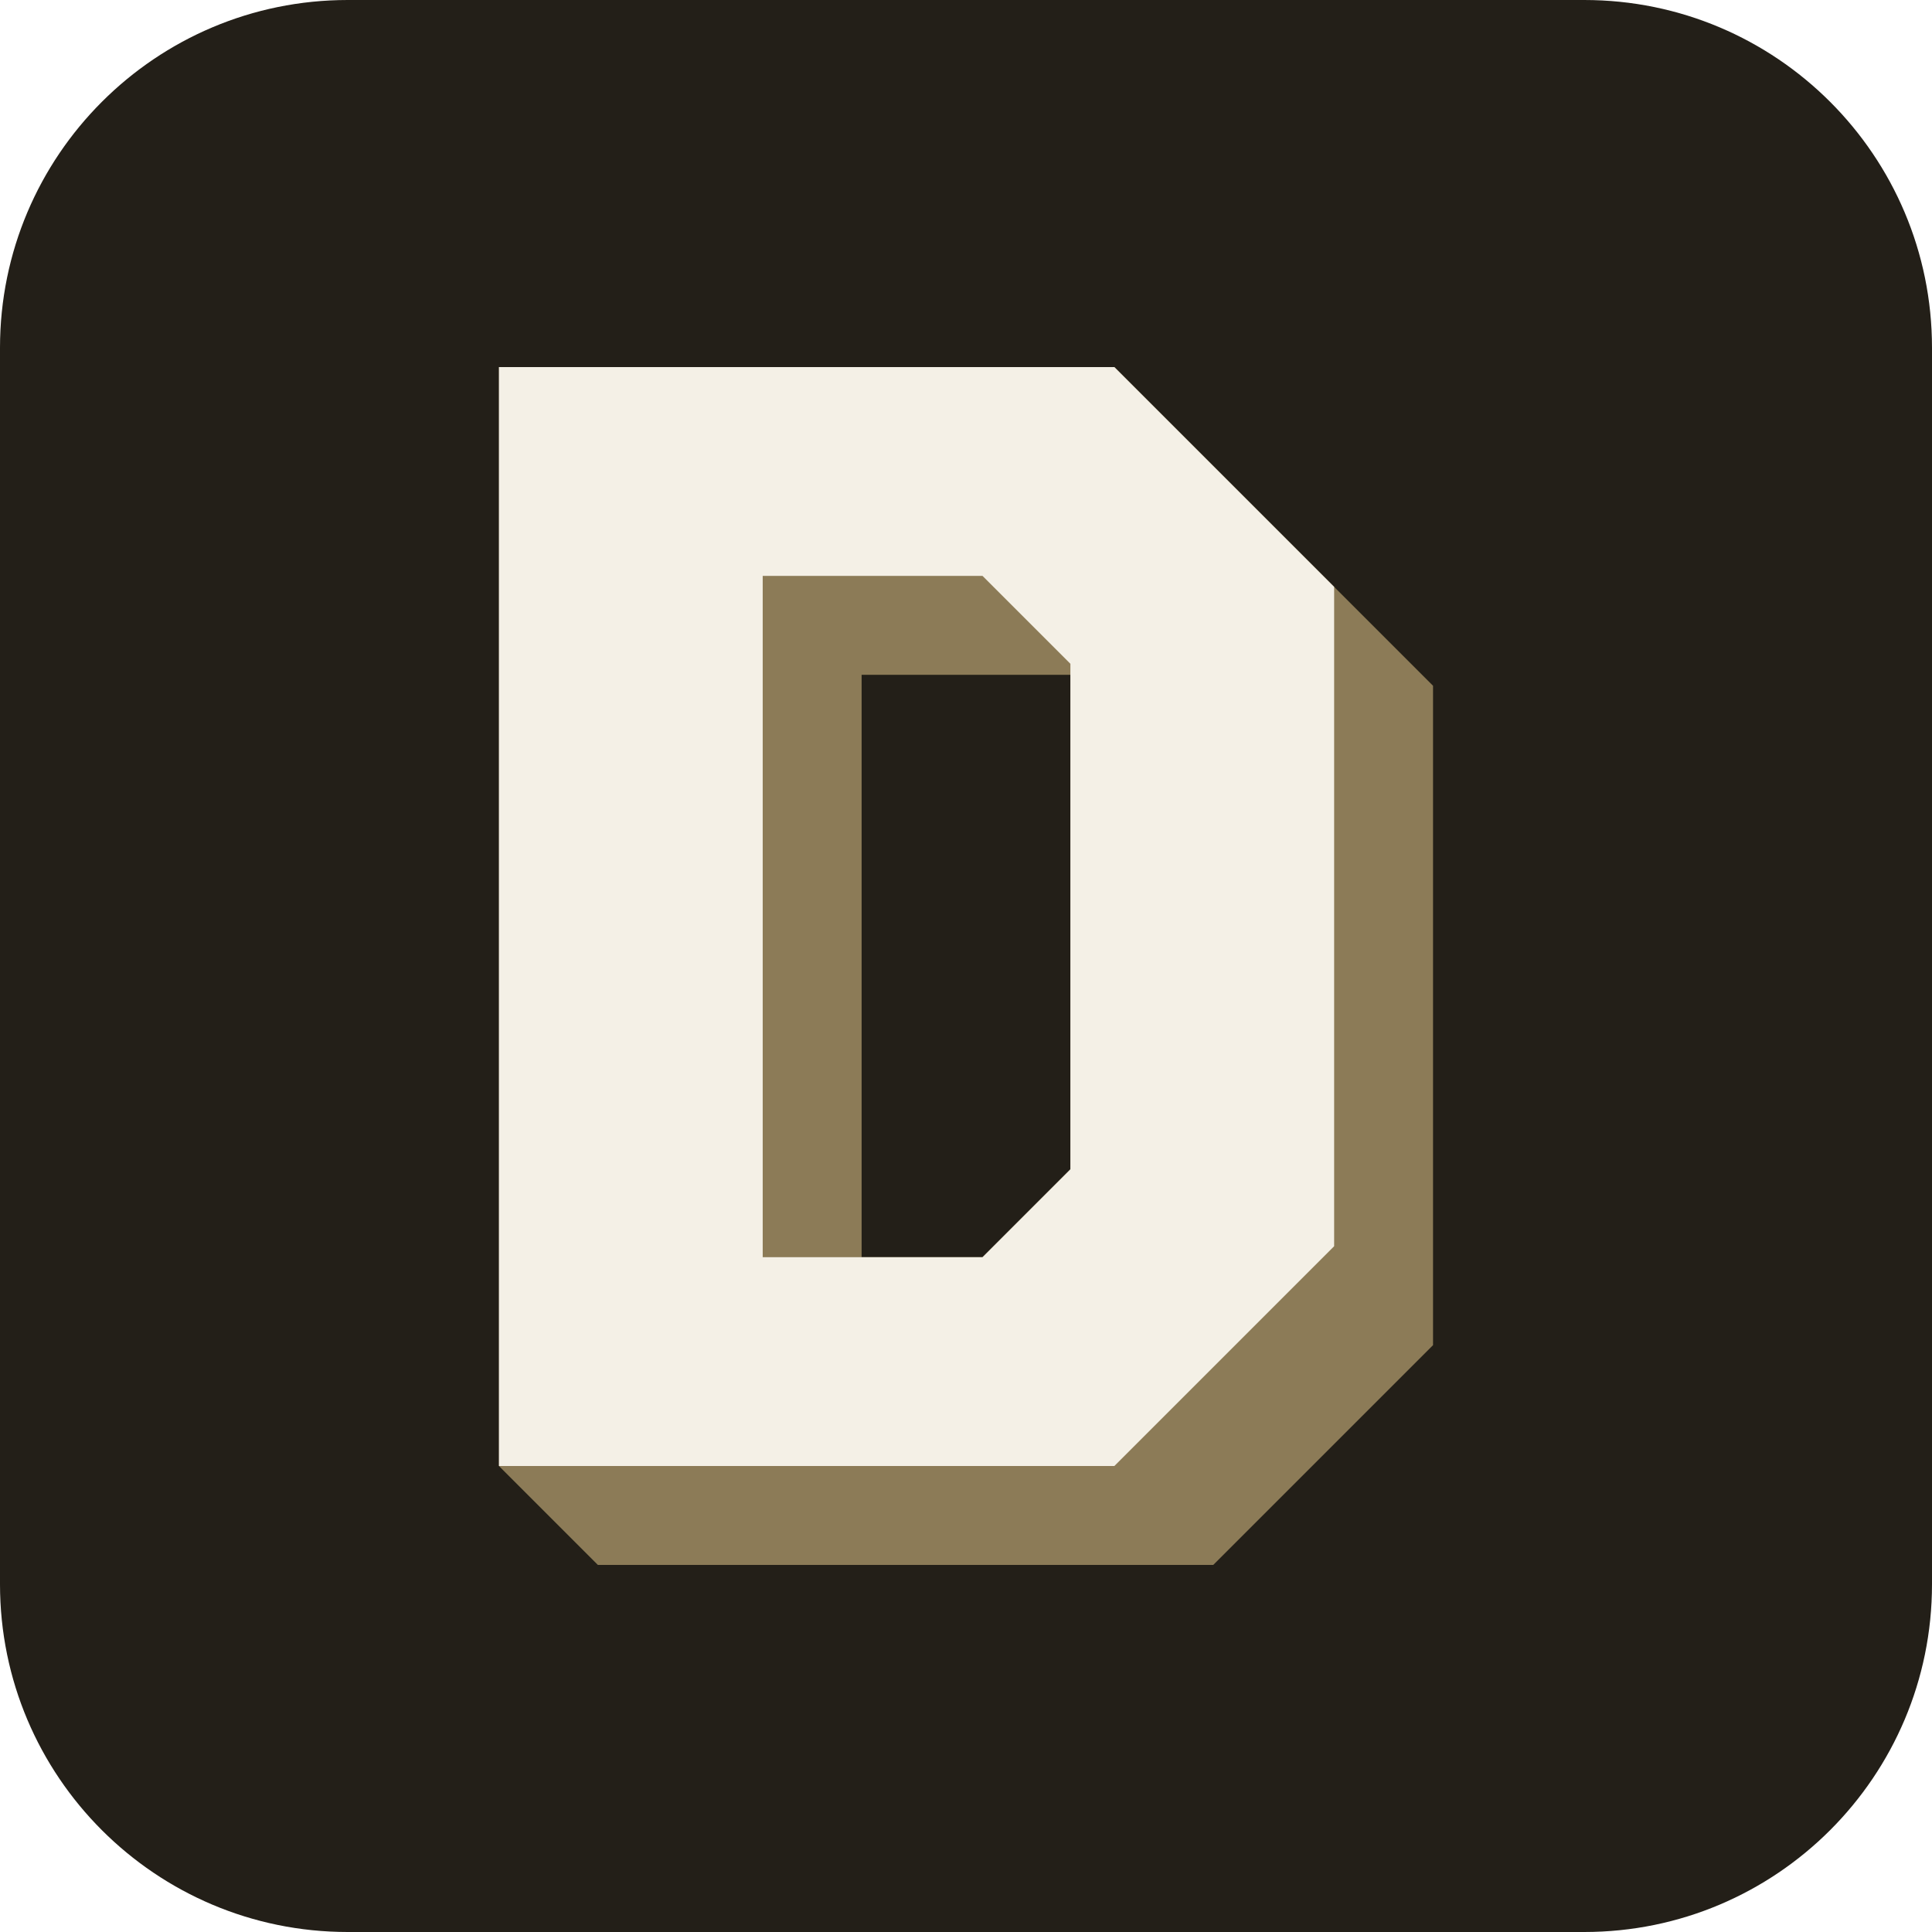
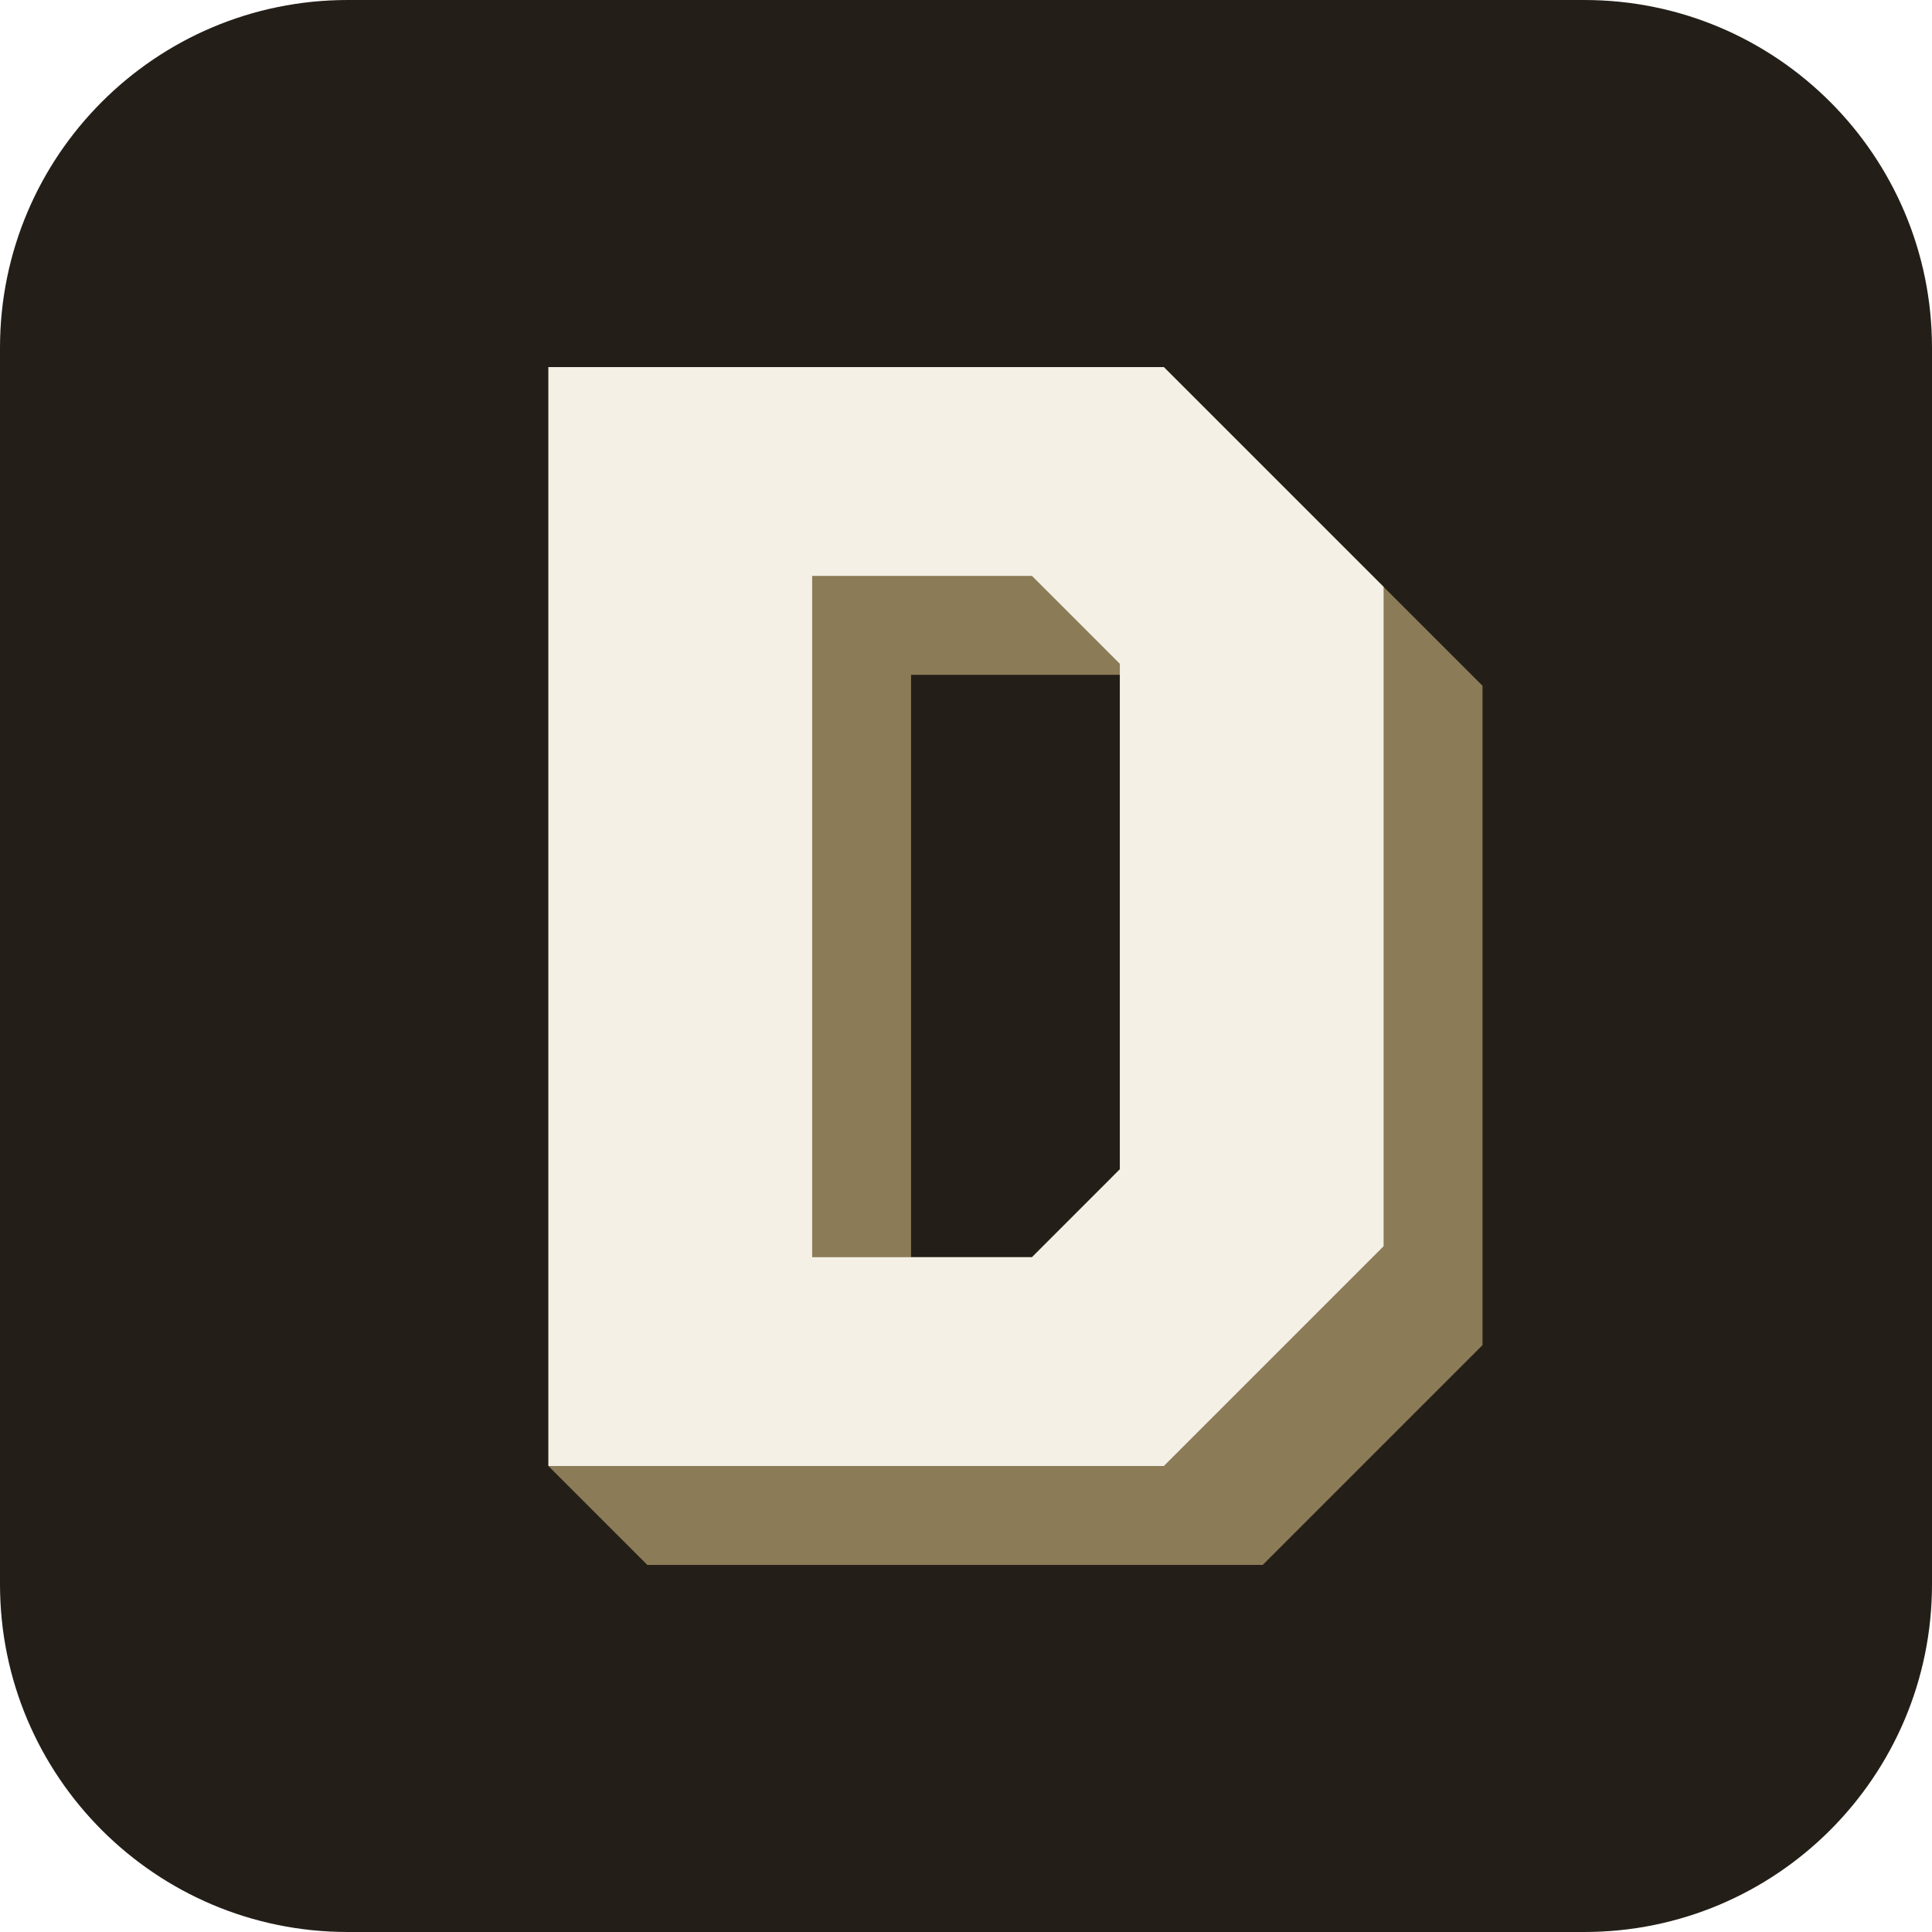
<svg xmlns="http://www.w3.org/2000/svg" viewBox="0 0 1024 1024" width="1024" height="1024" role="img">
  <rect width="1024" height="1024" rx="184.32" fill="#231F18" />
-   <path fill="#8C7B57" d="M316.88 829.44L643.05 829.44L759.54 712.95L759.54 363.47L707.12 311.05L643.05 246.98L590.63 194.56L264.46 194.56L264.46 777.02ZM456.67 357.65L567.33 357.65L567.33 619.75L520.74 666.35L456.67 666.35Z" />
-   <path fill="#F4F0E6" d="M590.63 194.56L264.46 194.56L264.46 777.02L590.63 777.02L707.12 660.53L707.12 311.05ZM567.33 351.82L567.33 619.75L520.74 666.35L404.25 666.35L404.25 305.23L520.74 305.23Z" />
+   <path fill="#8C7B57" d="M343.09 829.44L669.26 829.44L785.76 712.95L785.76 363.47L733.33 311.05L669.26 246.98L616.84 194.56L290.67 194.56L290.67 777.02ZM482.88 357.65L593.54 357.65L593.54 619.75L546.95 666.35L482.88 666.35Z" />
+   <path fill="#F4F0E6" d="M616.84 194.56L290.67 194.56L290.67 777.02L616.84 777.02L733.33 660.53L733.33 311.05ZM593.54 351.82L593.54 619.75L546.95 666.35L430.46 666.35L430.46 305.23L546.95 305.23Z" />
</svg>
